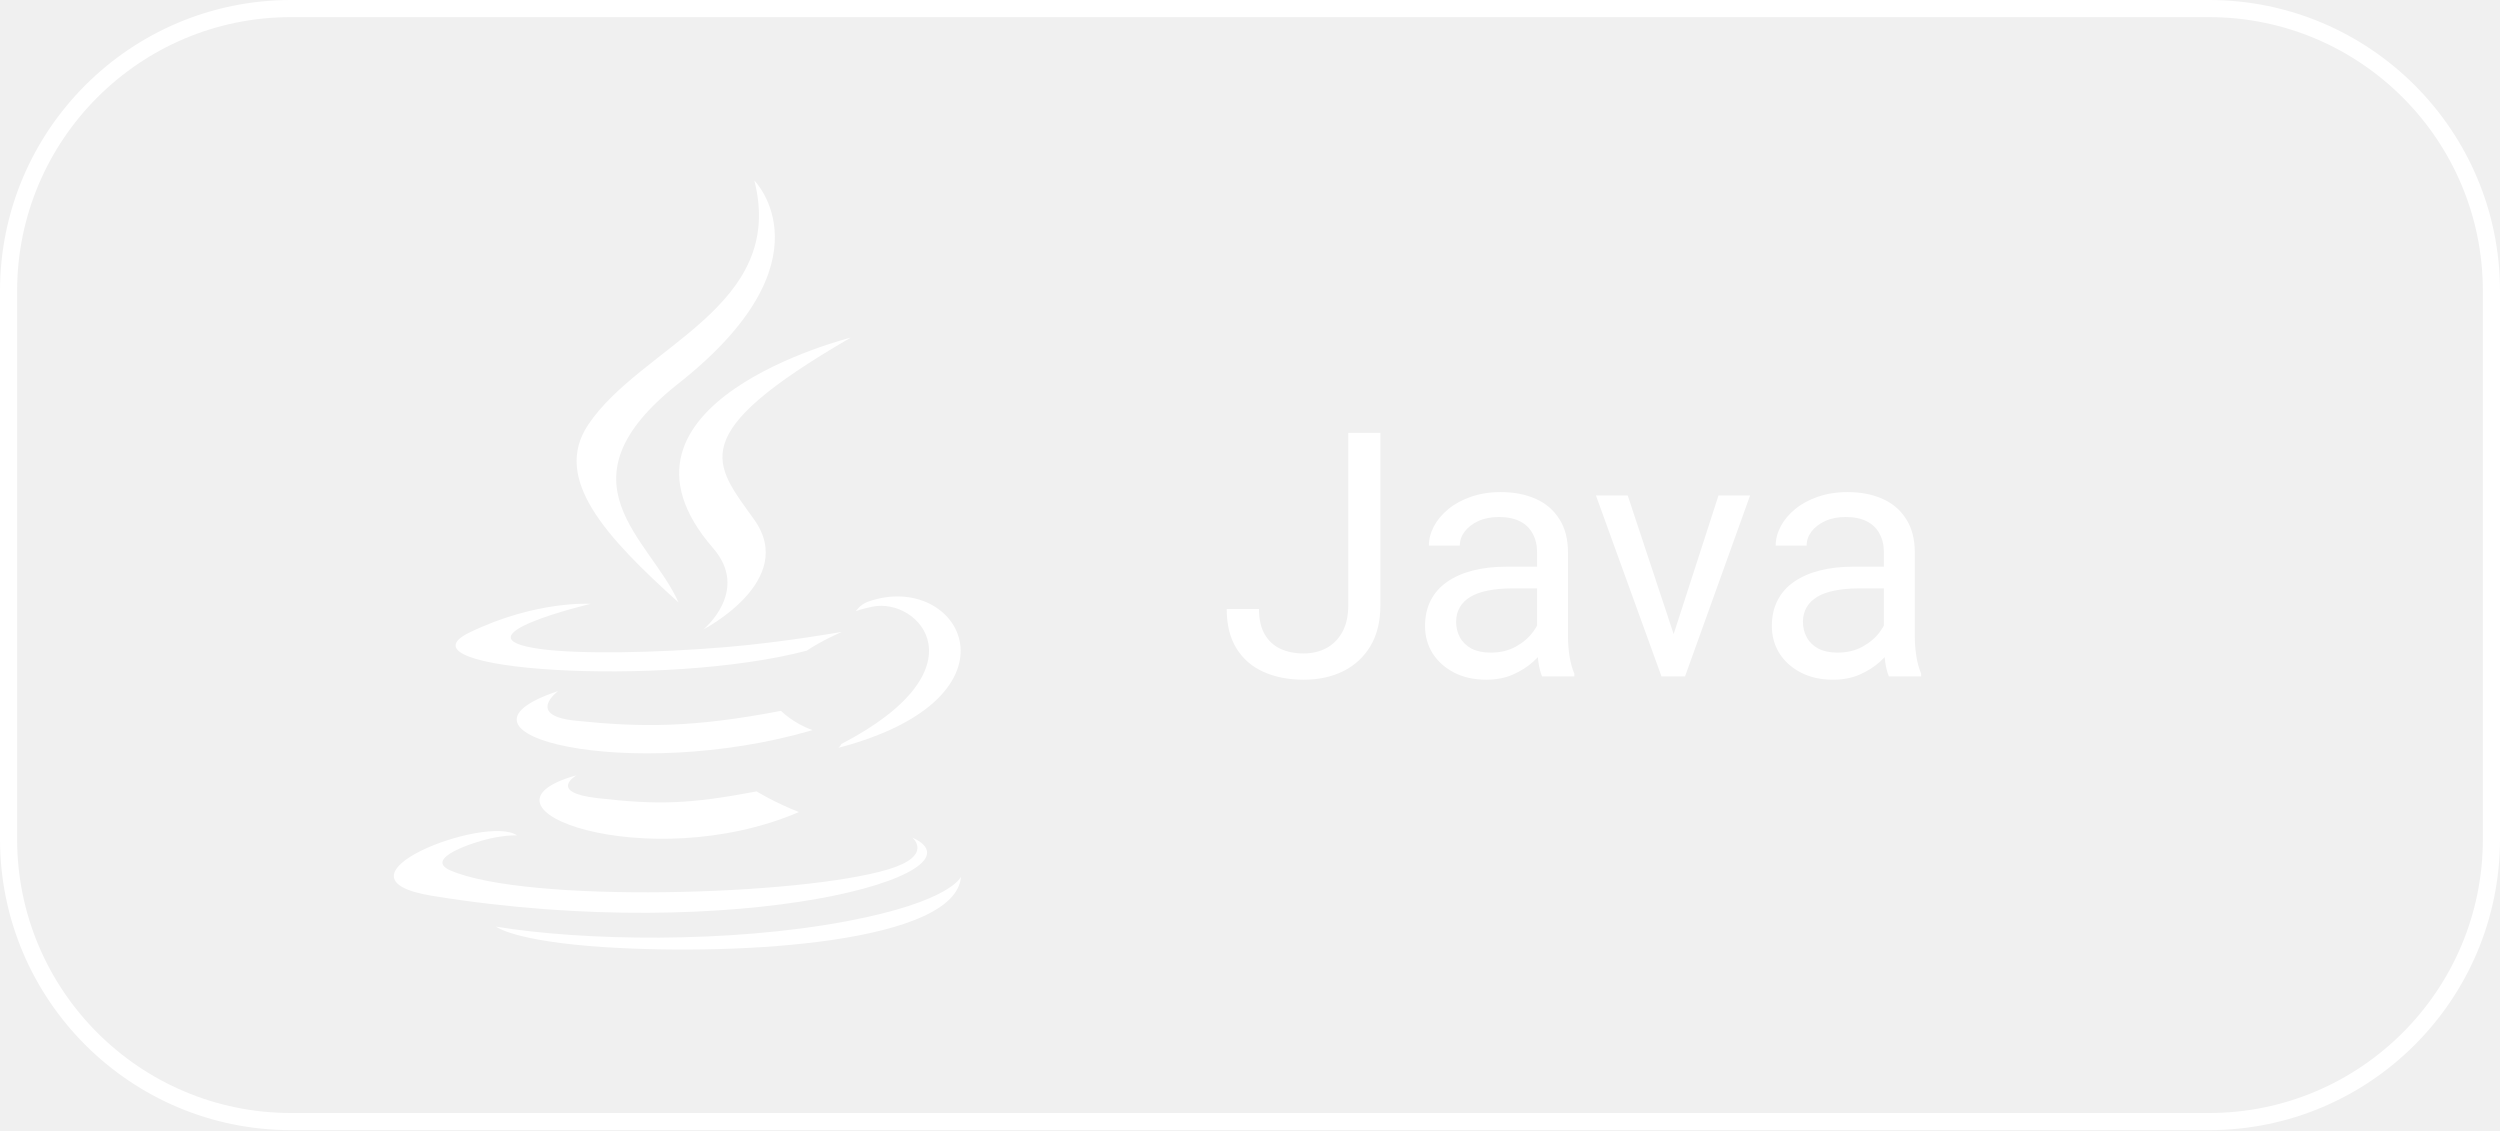
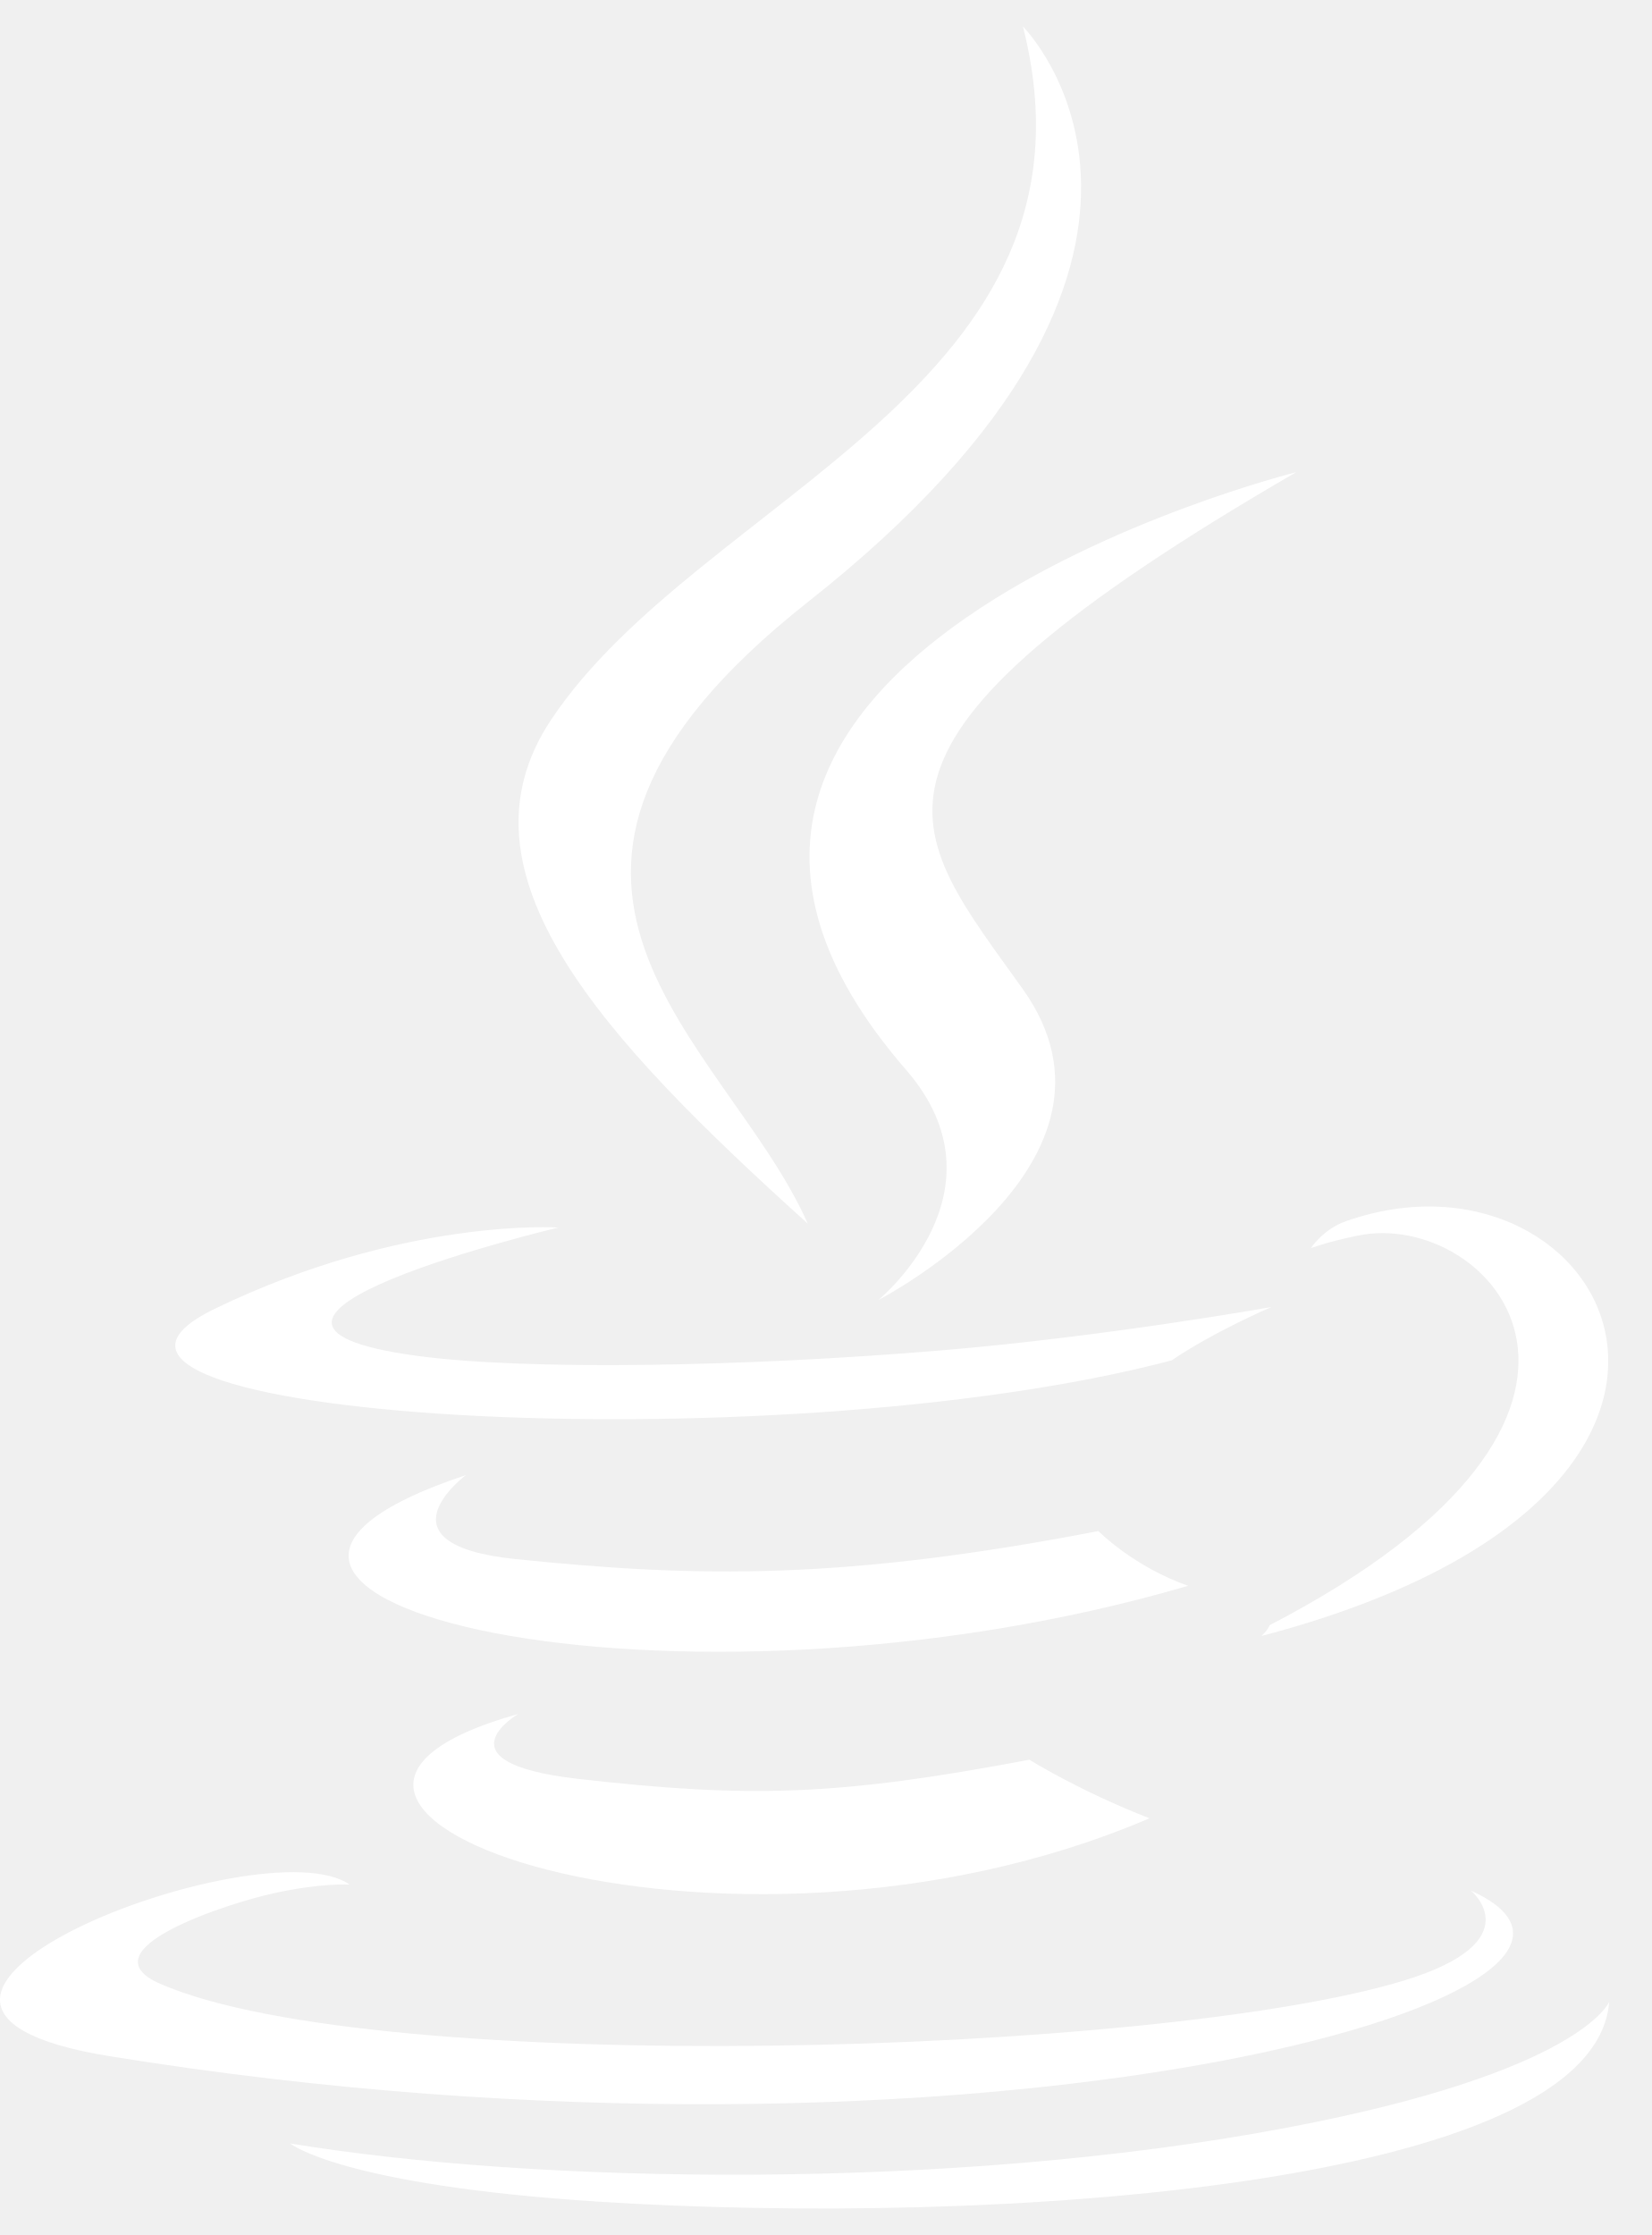
- <svg xmlns="http://www.w3.org/2000/svg" width="146" height="66" viewBox="0 0 146 66" fill="none">
-   <rect x="0.5" y="0.5" width="145" height="65" rx="16.5" stroke="white" />
-   <path d="M33.667 45.276C33.667 45.276 31.952 46.274 34.889 46.611C38.448 47.017 40.267 46.959 44.188 46.218C44.188 46.218 45.22 46.864 46.66 47.423C37.867 51.19 26.761 47.205 33.667 45.276ZM32.592 40.359C32.592 40.359 30.668 41.784 33.607 42.088C37.409 42.481 40.411 42.513 45.608 41.513C45.608 41.513 46.325 42.241 47.454 42.639C36.825 45.748 24.987 42.884 32.592 40.359Z" fill="white" />
-   <path d="M41.649 32.018C43.816 34.513 41.08 36.757 41.08 36.757C41.08 36.757 46.581 33.917 44.055 30.361C41.695 27.045 39.886 25.398 49.68 19.718C49.68 19.719 34.306 23.557 41.649 32.018Z" fill="white" />
-   <path d="M53.277 48.913C53.277 48.913 54.547 49.96 51.878 50.769C46.804 52.306 30.757 52.77 26.3 50.831C24.698 50.133 27.703 49.167 28.648 48.963C29.633 48.749 30.196 48.788 30.196 48.788C28.414 47.534 18.678 51.253 25.251 52.319C43.176 55.225 57.926 51.011 53.277 48.913ZM34.492 35.265C34.492 35.265 26.33 37.203 31.602 37.908C33.829 38.206 38.265 38.138 42.4 37.791C45.778 37.507 49.168 36.901 49.168 36.901C49.168 36.901 47.978 37.411 47.116 37.999C38.826 40.18 22.815 39.164 27.425 36.935C31.322 35.05 34.492 35.265 34.492 35.265ZM49.135 43.449C57.561 39.071 53.664 34.864 50.945 35.431C50.28 35.569 49.982 35.69 49.982 35.69C49.982 35.69 50.229 35.302 50.701 35.135C56.081 33.244 60.218 40.712 48.966 43.671C48.966 43.67 49.095 43.553 49.135 43.449Z" fill="white" />
-   <path d="M44.055 10.545C44.055 10.545 48.721 15.213 39.629 22.39C32.337 28.149 37.966 31.431 39.626 35.184C35.37 31.344 32.247 27.963 34.342 24.817C37.417 20.199 45.937 17.959 44.055 10.545Z" fill="white" />
-   <path d="M35.321 55.314C43.407 55.831 55.828 55.026 56.122 51.2C56.122 51.2 55.557 52.65 49.438 53.801C42.536 55.101 34.02 54.949 28.972 54.116C28.972 54.116 30.006 54.972 35.321 55.314Z" fill="white" />
-   <path d="M78.739 35.35V25.281H80.614V35.35C80.614 36.287 80.422 37.078 80.038 37.723C79.654 38.367 79.123 38.859 78.446 39.197C77.776 39.529 77.004 39.695 76.132 39.695C75.259 39.695 74.485 39.546 73.808 39.246C73.13 38.947 72.6 38.491 72.216 37.879C71.832 37.267 71.64 36.495 71.64 35.565H73.524C73.524 36.163 73.635 36.655 73.856 37.039C74.078 37.423 74.384 37.706 74.774 37.889C75.171 38.071 75.624 38.162 76.132 38.162C76.627 38.162 77.069 38.058 77.46 37.85C77.857 37.635 78.17 37.319 78.397 36.902C78.625 36.479 78.739 35.962 78.739 35.35ZM89.765 37.693V32.254C89.765 31.837 89.68 31.476 89.511 31.17C89.348 30.857 89.101 30.616 88.769 30.447C88.436 30.278 88.026 30.193 87.538 30.193C87.082 30.193 86.682 30.271 86.337 30.428C85.998 30.584 85.731 30.789 85.536 31.043C85.347 31.297 85.253 31.57 85.253 31.863H83.446C83.446 31.486 83.544 31.111 83.739 30.74C83.935 30.369 84.215 30.034 84.579 29.734C84.95 29.428 85.393 29.188 85.907 29.012C86.428 28.829 87.007 28.738 87.645 28.738C88.414 28.738 89.091 28.869 89.677 29.129C90.269 29.389 90.731 29.783 91.064 30.311C91.402 30.831 91.571 31.486 91.571 32.273V37.195C91.571 37.547 91.601 37.921 91.659 38.318C91.724 38.715 91.819 39.057 91.942 39.344V39.5H90.058C89.966 39.292 89.895 39.015 89.843 38.67C89.791 38.318 89.765 37.993 89.765 37.693ZM90.077 33.094L90.097 34.363H88.27C87.756 34.363 87.297 34.406 86.894 34.49C86.49 34.568 86.151 34.689 85.878 34.852C85.605 35.014 85.396 35.219 85.253 35.467C85.11 35.708 85.038 35.991 85.038 36.316C85.038 36.648 85.113 36.951 85.263 37.225C85.412 37.498 85.637 37.716 85.936 37.879C86.243 38.035 86.617 38.113 87.06 38.113C87.613 38.113 88.101 37.996 88.524 37.762C88.948 37.527 89.283 37.241 89.53 36.902C89.784 36.564 89.921 36.235 89.94 35.916L90.712 36.785C90.666 37.059 90.543 37.361 90.341 37.693C90.139 38.025 89.869 38.344 89.53 38.65C89.198 38.95 88.801 39.2 88.339 39.402C87.883 39.598 87.369 39.695 86.796 39.695C86.08 39.695 85.451 39.555 84.911 39.275C84.377 38.995 83.961 38.621 83.661 38.152C83.368 37.677 83.222 37.147 83.222 36.56C83.222 35.994 83.332 35.496 83.554 35.066C83.775 34.63 84.094 34.269 84.511 33.982C84.927 33.69 85.429 33.468 86.015 33.318C86.601 33.169 87.255 33.094 87.978 33.094H90.077ZM97.47 37.869L100.36 28.934H102.206L98.407 39.5H97.196L97.47 37.869ZM95.058 28.934L98.036 37.918L98.241 39.5H97.03L93.202 28.934H95.058ZM110.019 37.693V32.254C110.019 31.837 109.934 31.476 109.765 31.17C109.602 30.857 109.354 30.616 109.022 30.447C108.69 30.278 108.28 30.193 107.792 30.193C107.336 30.193 106.936 30.271 106.591 30.428C106.252 30.584 105.985 30.789 105.79 31.043C105.601 31.297 105.507 31.57 105.507 31.863H103.7C103.7 31.486 103.798 31.111 103.993 30.74C104.188 30.369 104.468 30.034 104.833 29.734C105.204 29.428 105.647 29.188 106.161 29.012C106.682 28.829 107.261 28.738 107.899 28.738C108.668 28.738 109.345 28.869 109.931 29.129C110.523 29.389 110.985 29.783 111.317 30.311C111.656 30.831 111.825 31.486 111.825 32.273V37.195C111.825 37.547 111.854 37.921 111.913 38.318C111.978 38.715 112.073 39.057 112.196 39.344V39.5H110.312C110.22 39.292 110.149 39.015 110.097 38.67C110.045 38.318 110.019 37.993 110.019 37.693ZM110.331 33.094L110.351 34.363H108.524C108.01 34.363 107.551 34.406 107.147 34.49C106.744 34.568 106.405 34.689 106.132 34.852C105.858 35.014 105.65 35.219 105.507 35.467C105.364 35.708 105.292 35.991 105.292 36.316C105.292 36.648 105.367 36.951 105.517 37.225C105.666 37.498 105.891 37.716 106.19 37.879C106.496 38.035 106.871 38.113 107.313 38.113C107.867 38.113 108.355 37.996 108.778 37.762C109.201 37.527 109.537 37.241 109.784 36.902C110.038 36.564 110.175 36.235 110.194 35.916L110.966 36.785C110.92 37.059 110.797 37.361 110.595 37.693C110.393 38.025 110.123 38.344 109.784 38.65C109.452 38.95 109.055 39.2 108.593 39.402C108.137 39.598 107.623 39.695 107.05 39.695C106.334 39.695 105.705 39.555 105.165 39.275C104.631 38.995 104.215 38.621 103.915 38.152C103.622 37.677 103.476 37.147 103.476 36.56C103.476 35.994 103.586 35.496 103.808 35.066C104.029 34.63 104.348 34.269 104.765 33.982C105.181 33.69 105.683 33.468 106.269 33.318C106.854 33.169 107.509 33.094 108.231 33.094H110.331Z" fill="white" />
+ <svg xmlns="http://www.w3.org/2000/svg" width="34" height="46" viewBox="0 0 34 46" fill="none">
+   <path d="M10.667 35.276C10.667 35.276 8.952 36.274 11.889 36.611C15.448 37.017 17.267 36.959 21.188 36.218C21.188 36.218 22.22 36.864 23.66 37.423C14.867 41.19 3.761 37.205 10.667 35.276ZM9.592 30.359C9.592 30.359 7.668 31.784 10.607 32.088C14.409 32.481 17.411 32.513 22.608 31.512C22.608 31.512 23.325 32.241 24.454 32.639C13.825 35.748 1.987 32.884 9.592 30.359Z" fill="white" />
+   <path d="M18.649 22.018C20.816 24.513 18.08 26.756 18.08 26.756C18.08 26.756 23.581 23.917 21.055 20.361C18.695 17.045 16.886 15.399 26.68 9.718C26.68 9.719 11.306 13.557 18.649 22.018Z" fill="white" />
+   <path d="M30.277 38.913C30.277 38.913 31.547 39.96 28.878 40.769C23.805 42.306 7.757 42.77 3.3 40.831C1.698 40.133 4.703 39.167 5.648 38.963C6.633 38.749 7.196 38.788 7.196 38.788C5.414 37.534 -4.322 41.253 2.251 42.319C20.176 45.225 34.926 41.011 30.277 38.913ZM11.492 25.265C11.492 25.265 3.33 27.203 8.602 27.908C10.829 28.206 15.265 28.138 19.4 27.791C22.778 27.507 26.168 26.901 26.168 26.901C26.168 26.901 24.978 27.411 24.116 27.999C15.826 30.18 -0.185 29.164 4.425 26.935C8.322 25.05 11.492 25.265 11.492 25.265ZM26.134 33.449C34.561 29.071 30.665 24.864 27.945 25.431C27.28 25.569 26.982 25.69 26.982 25.69C26.982 25.69 27.229 25.302 27.701 25.135C33.081 23.244 37.218 30.712 25.966 33.671C25.966 33.67 26.095 33.553 26.134 33.449Z" fill="white" />
+   <path d="M21.055 0.545C21.055 0.545 25.721 5.214 16.629 12.39C9.337 18.149 14.966 21.431 16.626 25.184C12.37 21.344 9.247 17.963 11.342 14.816C14.417 10.199 22.937 7.959 21.055 0.545Z" fill="white" />
+   <path d="M12.321 45.314C20.407 45.831 32.828 45.026 33.122 41.2C33.122 41.2 32.557 42.65 26.439 43.801C19.536 45.101 11.02 44.949 5.972 44.116C5.972 44.116 7.006 44.972 12.321 45.314Z" fill="white" />
</svg>
